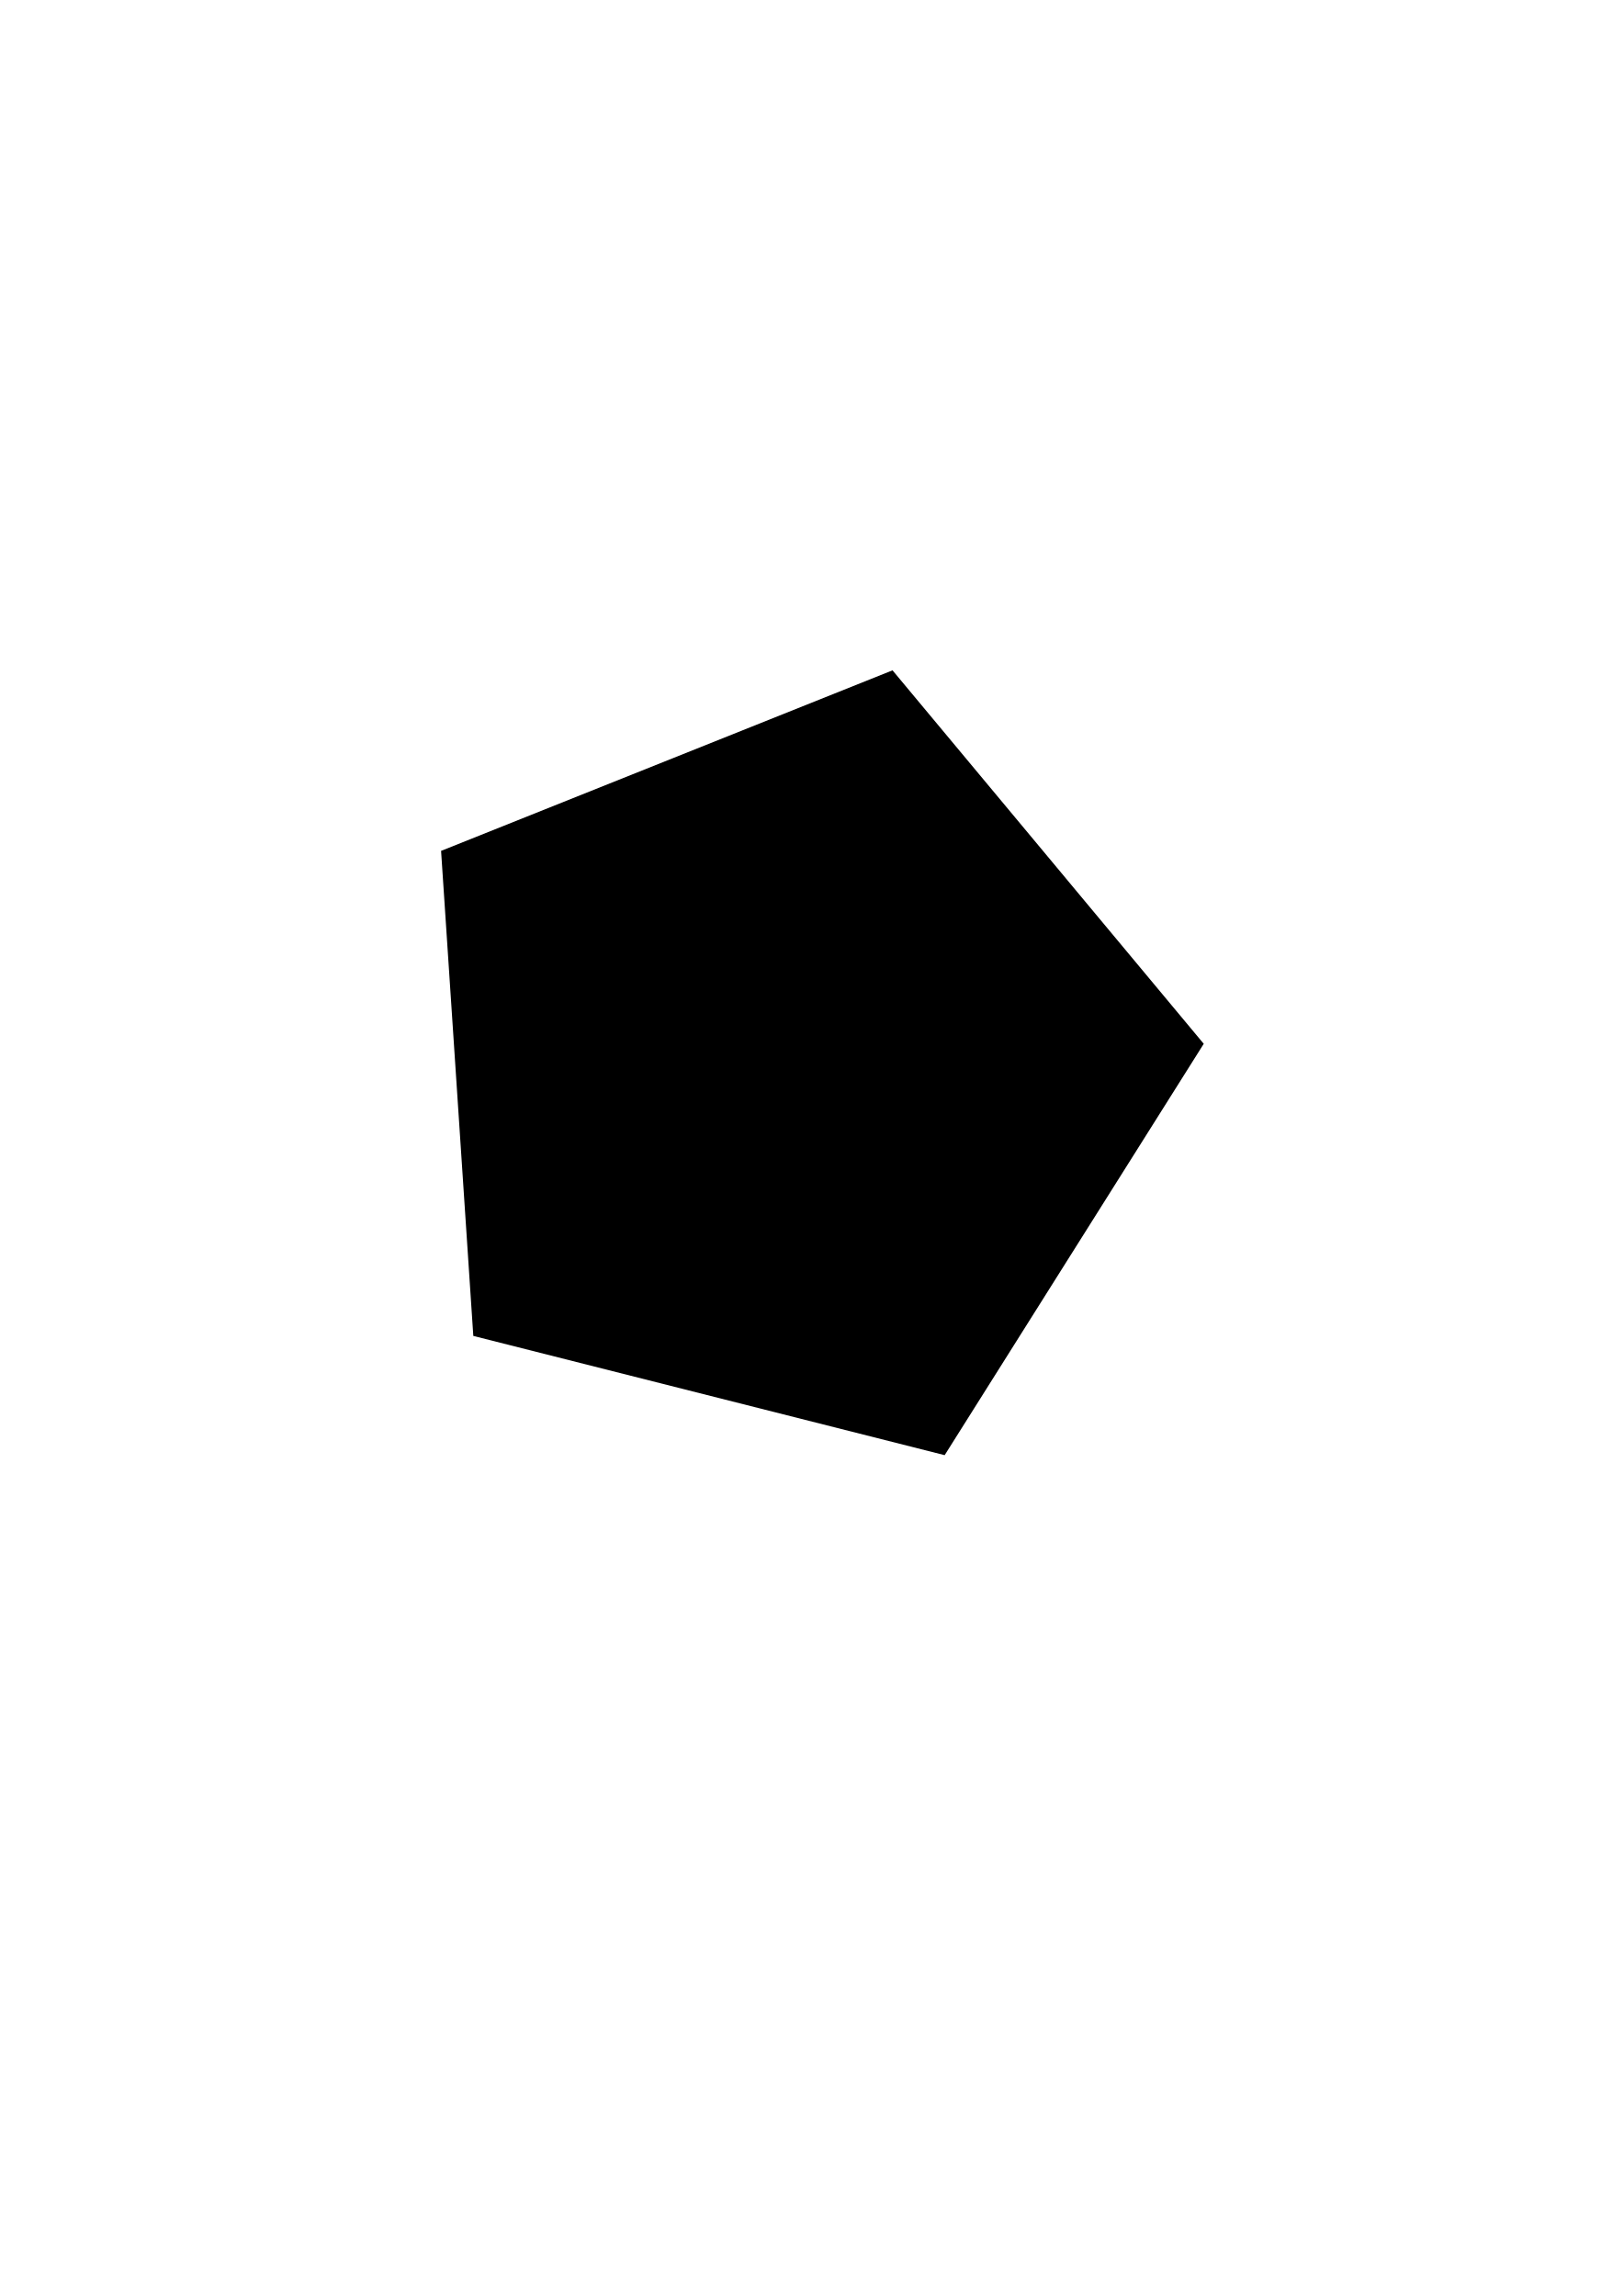
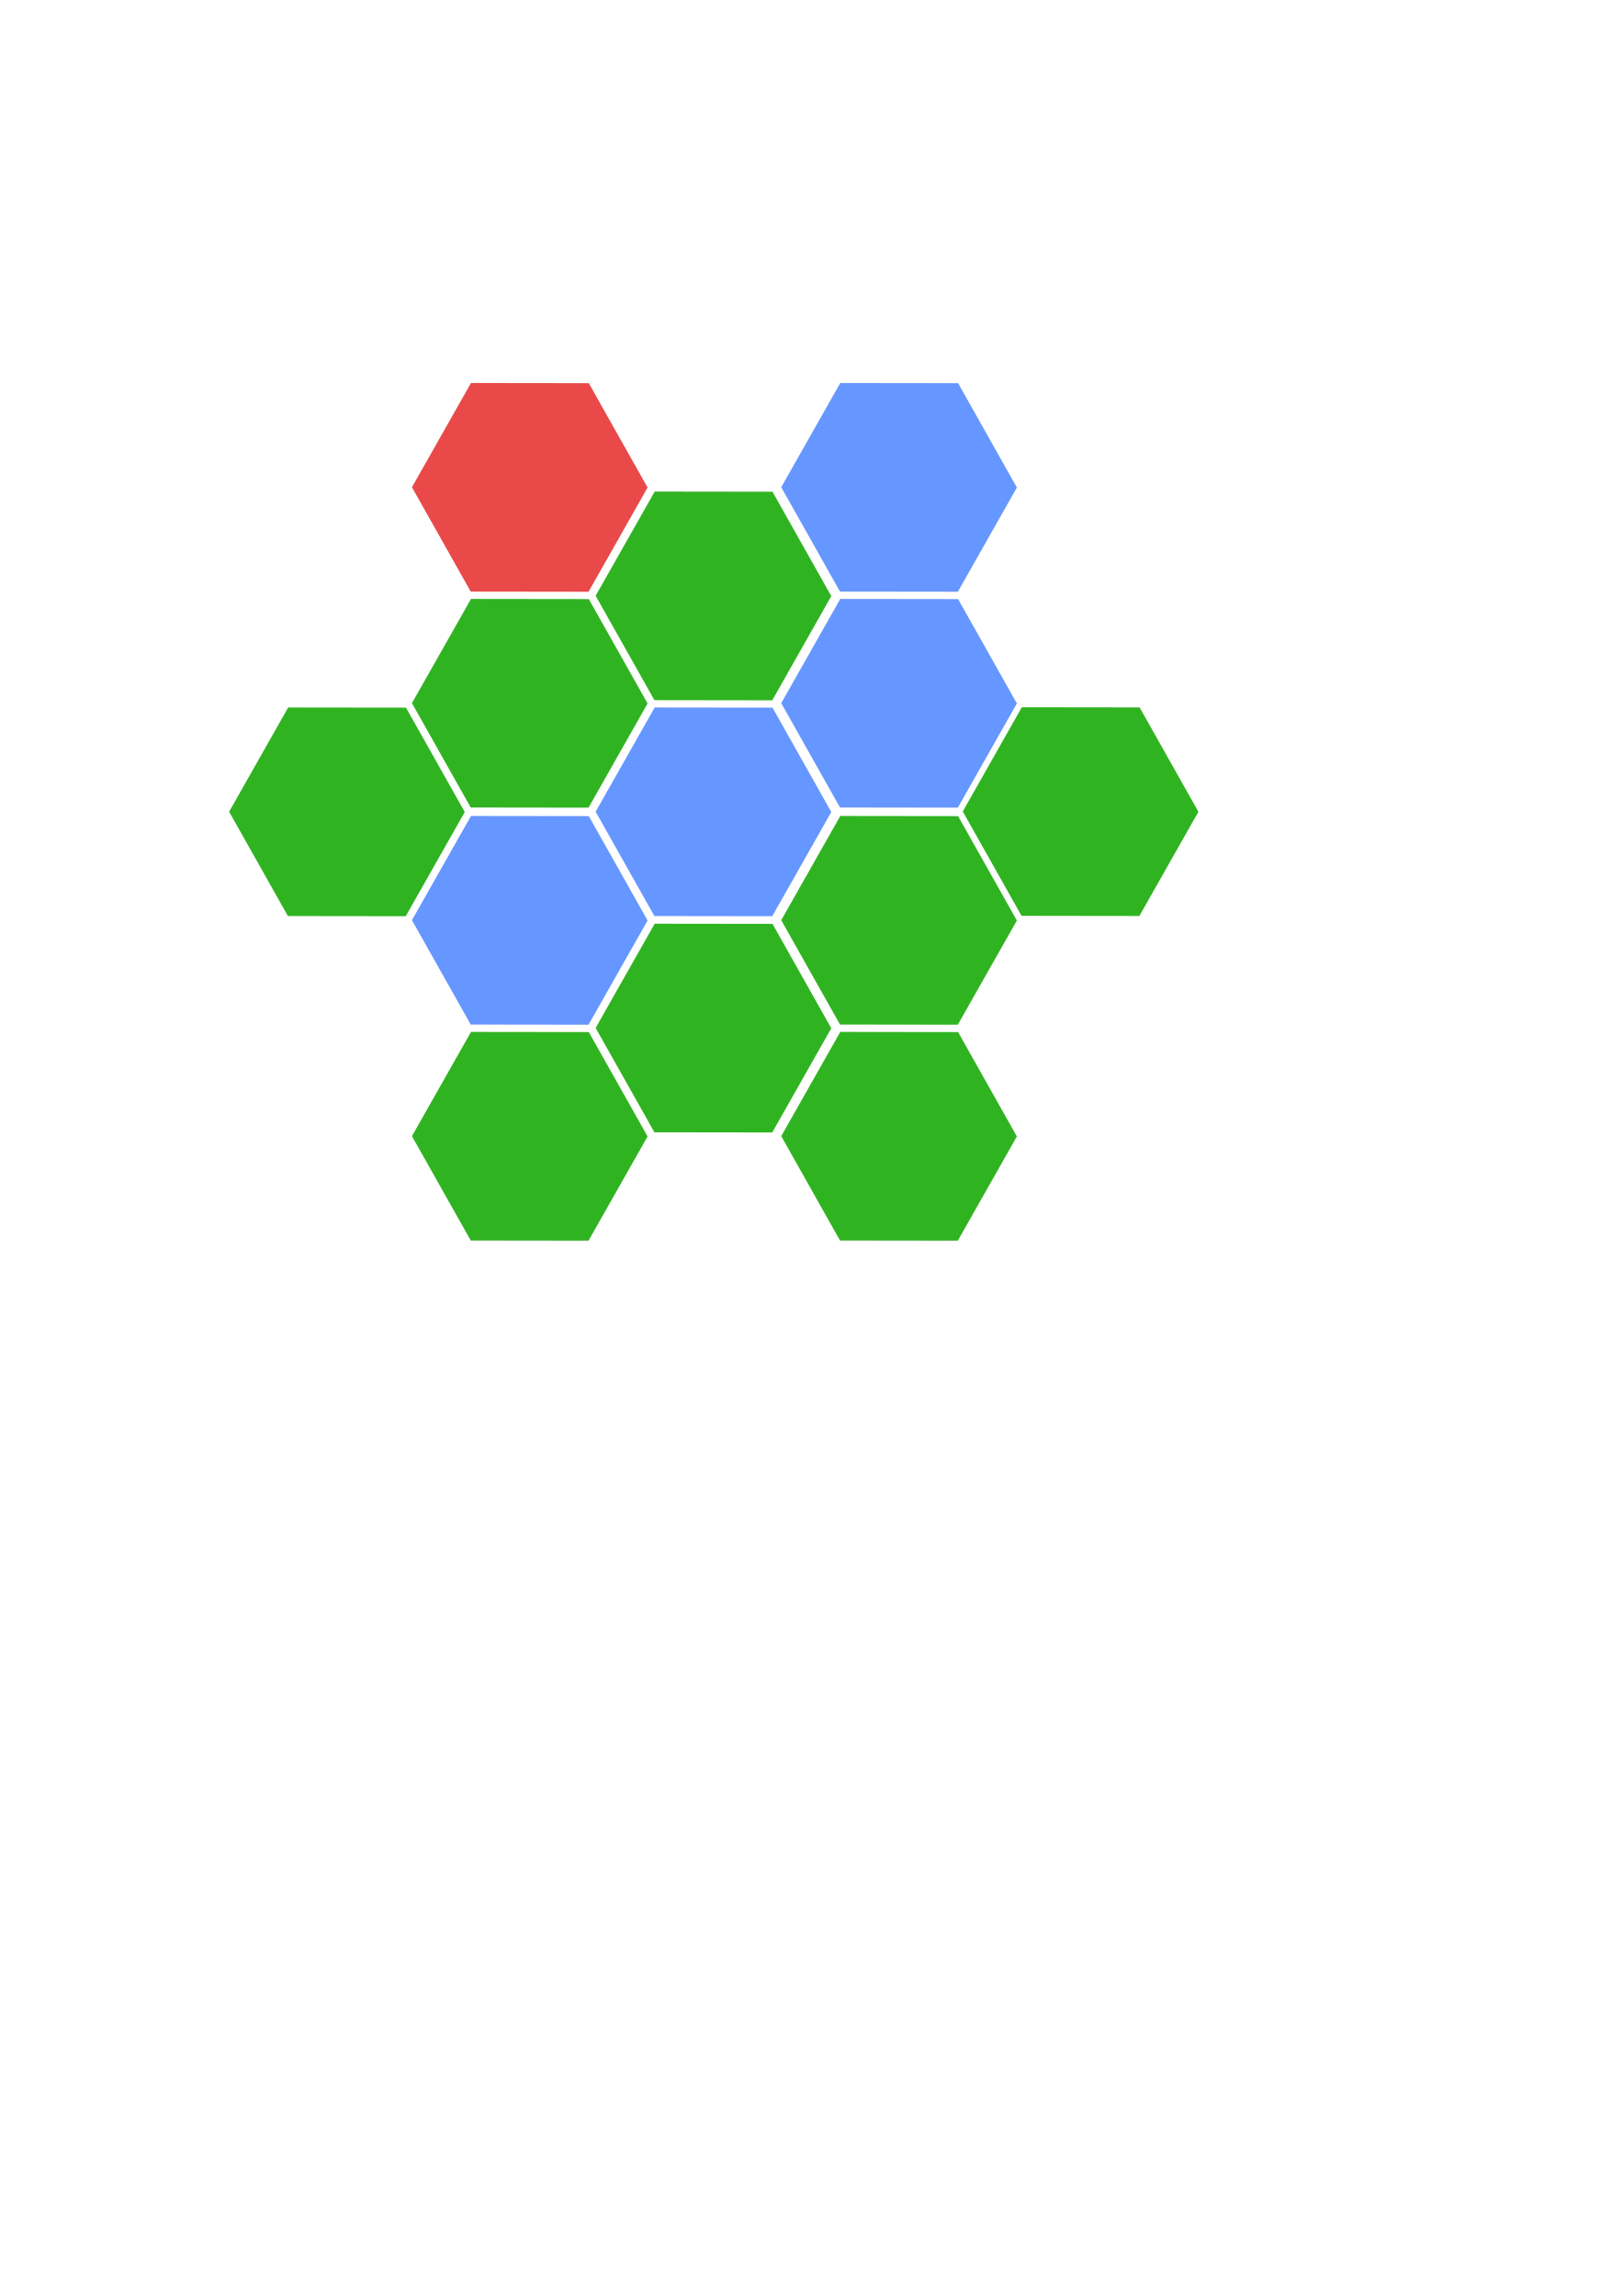
<svg xmlns="http://www.w3.org/2000/svg" width="210mm" height="297mm" viewBox="0 0 210 297" version="1.1" id="svg1">
  <defs id="defs1" />
  <g id="layer1">
-     <path style="fill:#000000;stroke-width:0.265" id="path1" d="M 81.948,99.828 20.986,84.404 16.817,21.659 75.203,-1.695 115.456,46.616 Z" transform="translate(40.2291,88.40468)" />
+     <path style="fill:#30b321;fill-opacity:1;stroke-width:0.265" id="path1-85" d="M 81.948,99.828 29.003,92.2 9.137,42.534 42.216,0.497 95.16,8.125 115.027,57.79 Z" transform="matrix(0.106134,-0.270242,0.2643646,0.1084937,72.42448,88.42341)" />
+     <path style="fill:#30b321;fill-opacity:1;stroke-width:0.265" id="path1-85-5" d="M 81.948,99.828 29.003,92.2 9.137,42.534 42.216,0.497 95.16,8.125 115.027,57.79 Z" transform="matrix(0.106134,-0.270242,0.2643646,0.1084937,72.42448,144.3241)" />
+     <path style="fill:#6696ff;fill-opacity:1;stroke-width:0.265" id="path1-85-6" d="M 81.948,99.828 29.003,92.2 9.137,42.534 42.216,0.497 95.16,8.125 115.027,57.79 Z" transform="matrix(0.106134,-0.270242,0.2643646,0.1084937,72.42448,116.352)" />
+     <path style="fill:#30b321;fill-opacity:1;stroke-width:0.265" id="path1-85-6-1" d="M 81.948,99.828 29.003,92.2 9.137,42.534 42.216,0.497 95.16,8.125 115.027,57.79 Z" transform="matrix(0.106134,-0.270242,0.2643646,0.1084937,25.02152,116.352)" />
+     <path style="fill:#30b321;fill-opacity:1;stroke-width:0.265" id="path1-85-6-3" d="M 81.948,99.828 29.003,92.2 9.137,42.534 42.216,0.497 95.16,8.125 115.027,57.79 Z" transform="matrix(0.106134,-0.270242,0.2643646,0.1084937,119.9066,116.3233)" />
+     <path style="fill:#6696ff;fill-opacity:1;stroke-width:0.265" id="path1-85-6-9" d="M 81.948,99.828 29.003,92.2 9.137,42.534 42.216,0.497 95.16,8.125 115.027,57.79 Z" transform="matrix(0.106134,-0.270242,0.2643646,0.1084937,96.42788,102.3104)" />
+     <path style="fill:#30b321;fill-opacity:1;stroke-width:0.265" id="path1-85-6-8" d="M 81.948,99.828 29.003,92.2 9.137,42.534 42.216,0.497 95.16,8.125 115.027,57.79 Z" transform="matrix(0.106134,-0.270242,0.2643646,0.1084937,96.42788,130.3859)" />
+     <path style="fill:#30b321;fill-opacity:1;stroke-width:0.265" id="path1-85-6-5" d="M 81.948,99.828 29.003,92.2 9.137,42.534 42.216,0.497 95.16,8.125 115.027,57.79 Z" transform="matrix(0.106134,-0.270242,0.2643646,0.1084937,96.42788,158.3197)" />
+     <path style="fill:#6696ff;fill-opacity:1;stroke-width:0.265" id="path1-85-6-37" d="M 81.948,99.828 29.003,92.2 9.137,42.534 42.216,0.497 95.16,8.125 115.027,57.79 Z" transform="matrix(0.106134,-0.270242,0.2643646,0.1084937,96.42788,74.38008)" />
+     <path style="fill:#30b321;fill-opacity:1;stroke-width:0.265" id="path1-85-6-9-0" d="M 81.948,99.828 29.003,92.2 9.137,42.534 42.216,0.497 95.16,8.125 115.027,57.79 Z" transform="matrix(0.106134,-0.270242,0.2643646,0.1084937,48.66629,102.3104)" />
+     <path style="fill:#6696ff;fill-opacity:1;stroke-width:0.265" id="path1-85-6-8-7" d="M 81.948,99.828 29.003,92.2 9.137,42.534 42.216,0.497 95.16,8.125 115.027,57.79 Z" transform="matrix(0.106134,-0.270242,0.2643646,0.1084937,48.66629,130.3859)" />
+     <path style="fill:#30b321;fill-opacity:1;stroke-width:0.265" id="path1-85-6-5-1" d="M 81.948,99.828 29.003,92.2 9.137,42.534 42.216,0.497 95.16,8.125 115.027,57.79 Z" transform="matrix(0.106134,-0.270242,0.2643646,0.1084937,48.66629,158.3197)" />
+     <path style="fill:#e94949;fill-opacity:1;stroke-width:0.265" id="path1-85-6-37-7" d="M 81.948,99.828 29.003,92.2 9.137,42.534 42.216,0.497 95.16,8.125 115.027,57.79 Z" transform="matrix(0.106134,-0.270242,0.2643646,0.1084937,48.66629,74.38008)" />
  </g>
</svg>
